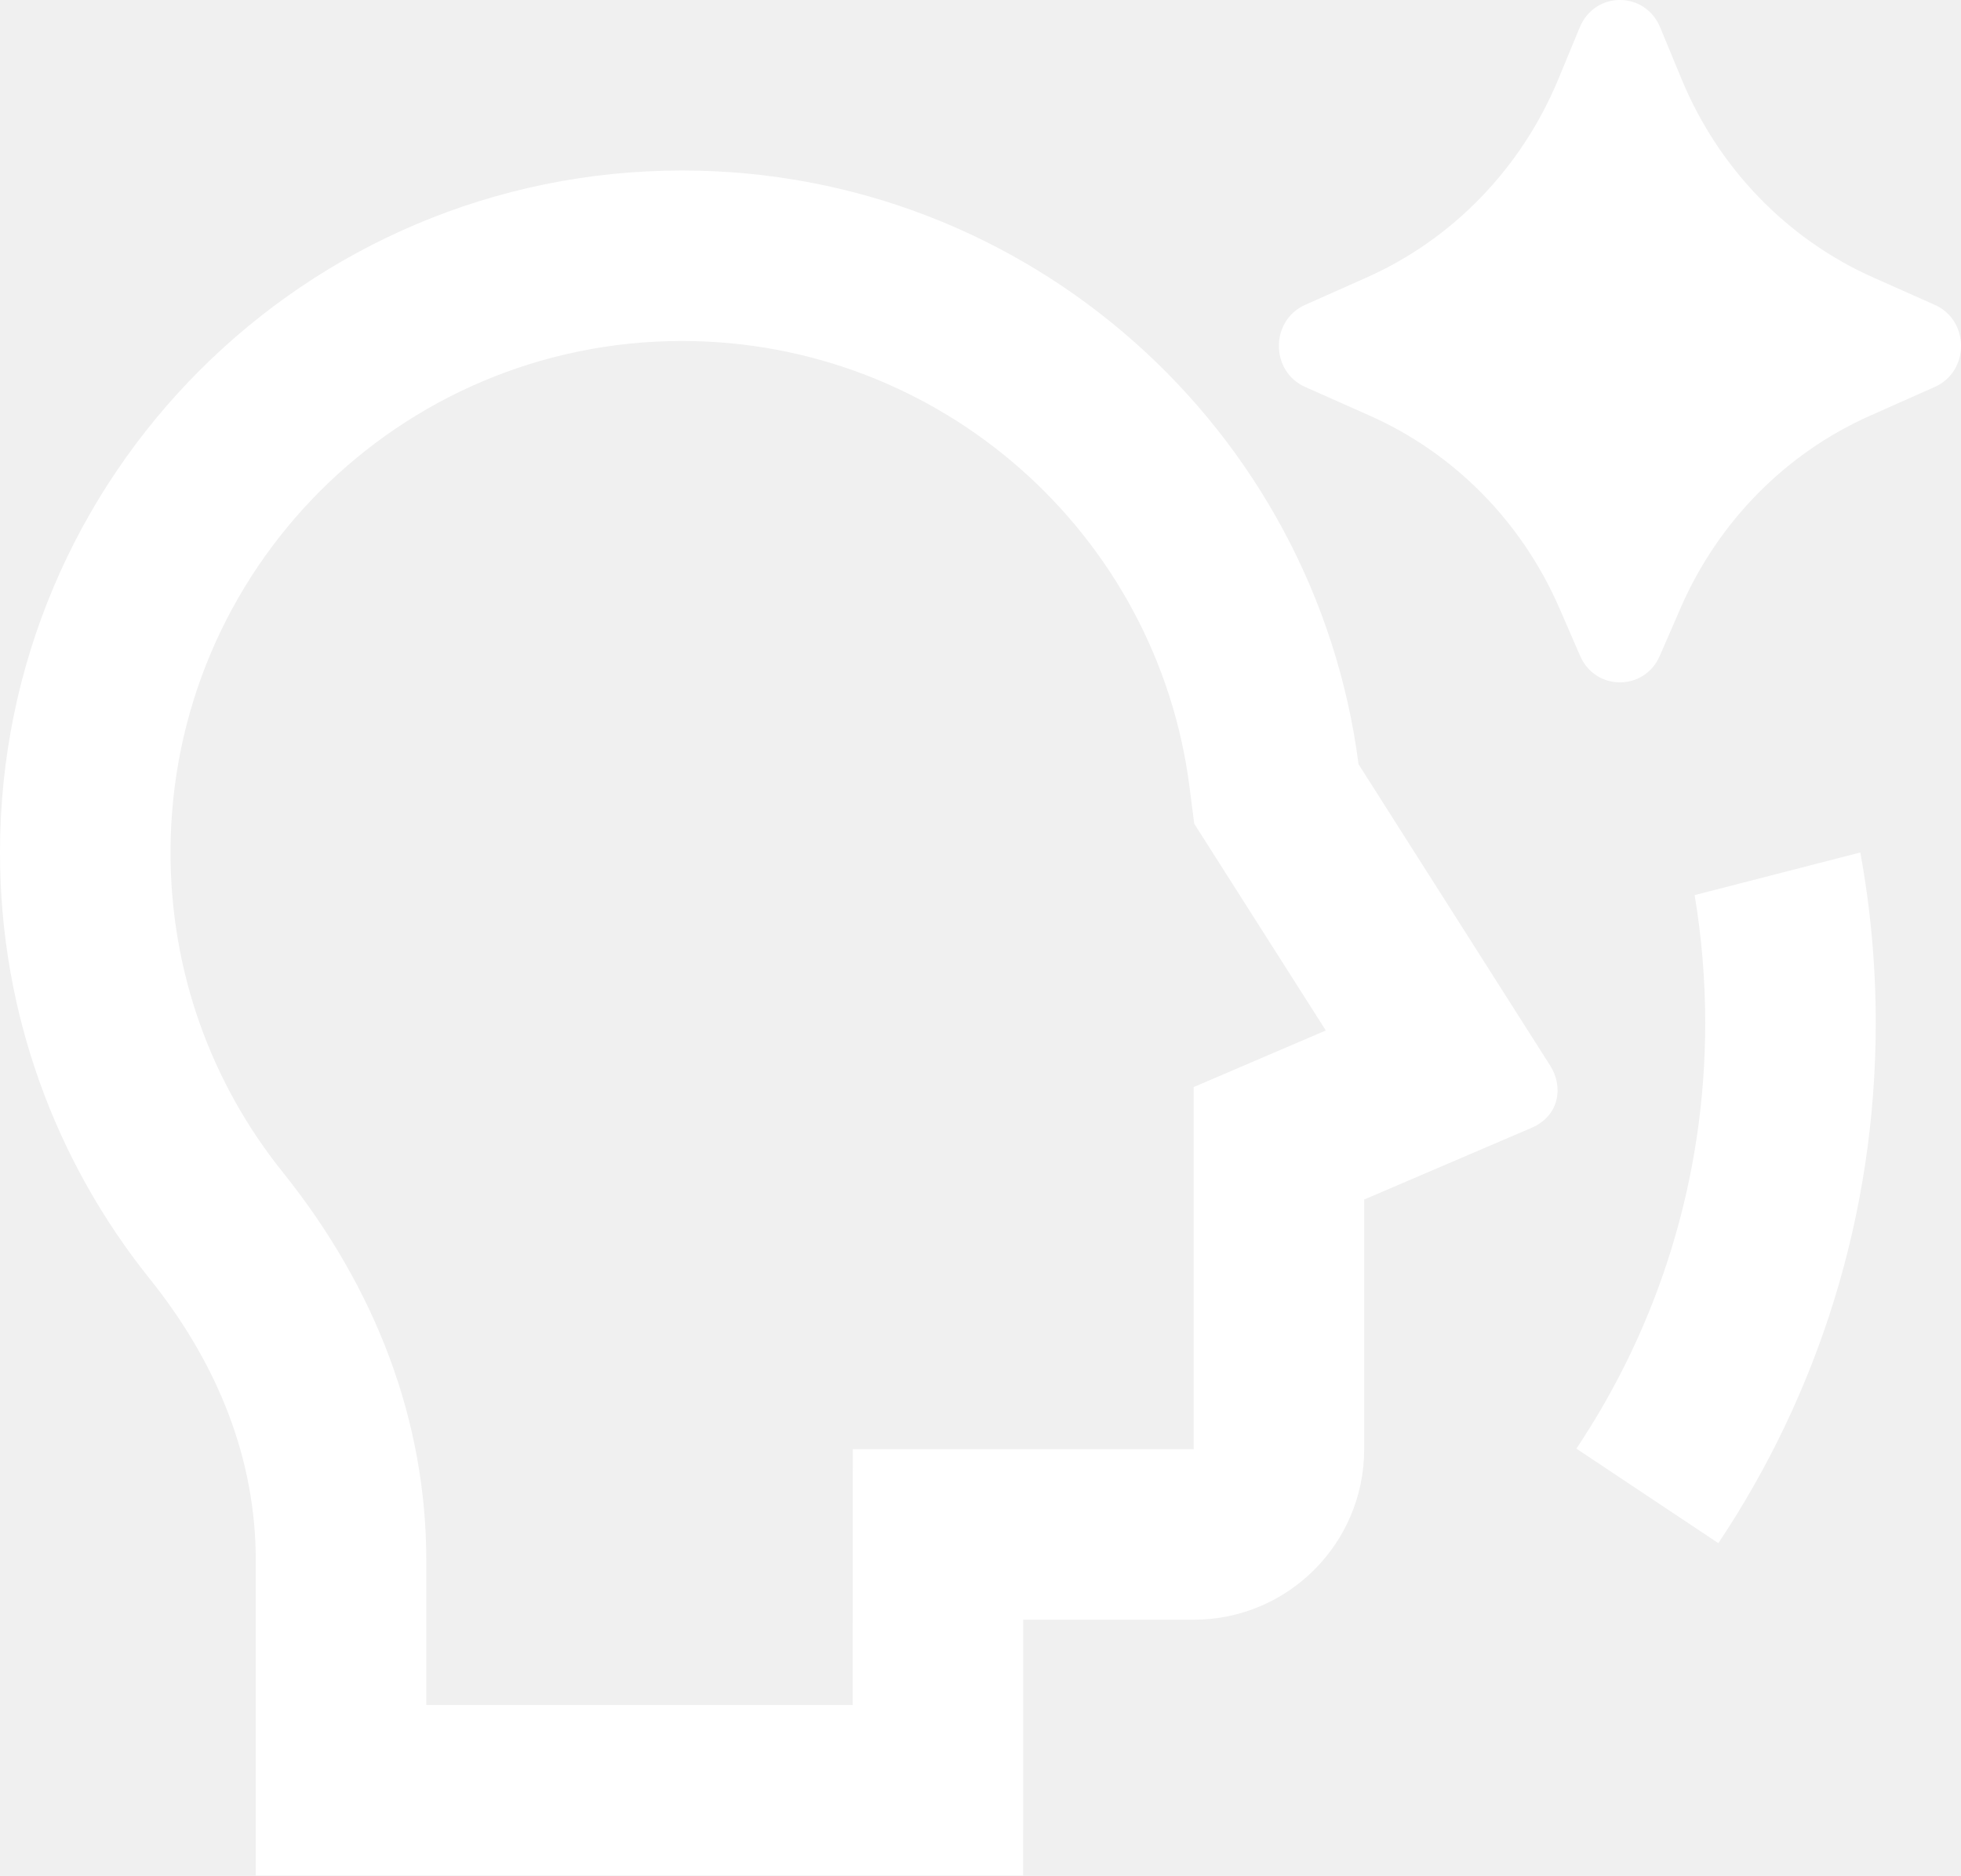
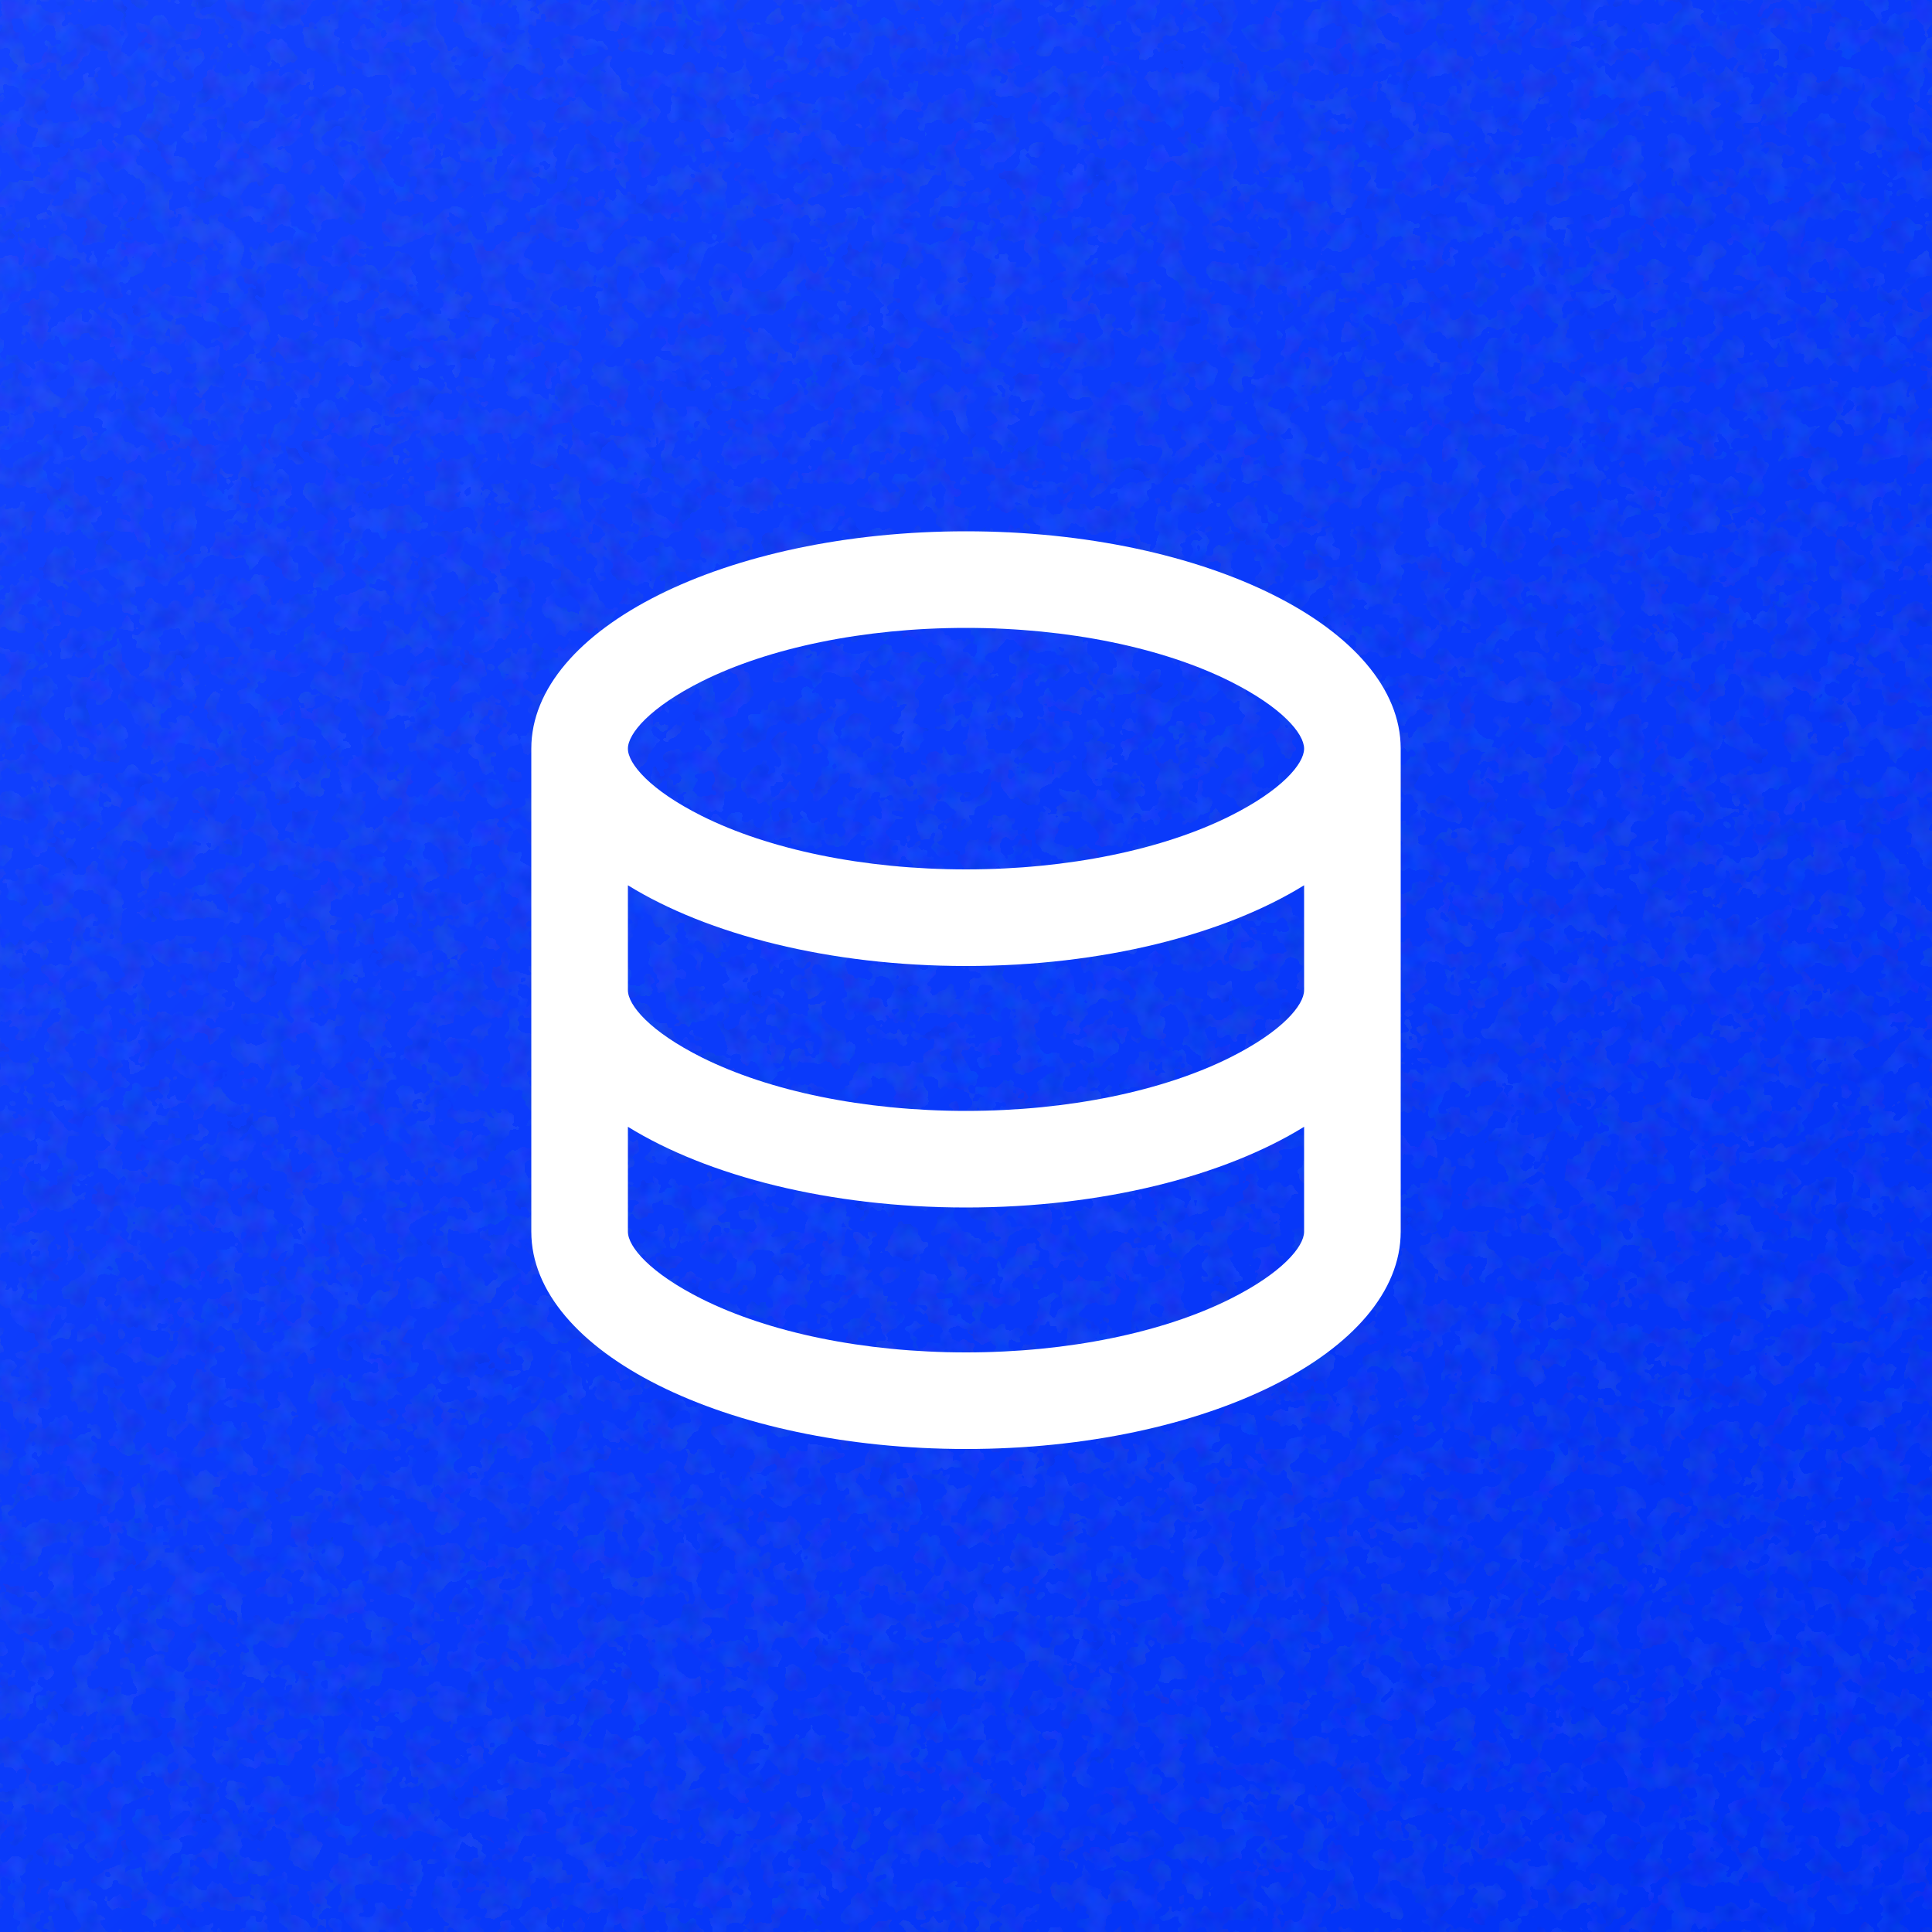
- <svg xmlns="http://www.w3.org/2000/svg" width="23" height="22" viewBox="0 0 23 22" fill="none">
-   <path d="M19.713 7.128L19.467 7.694C19.286 8.108 18.714 8.108 18.533 7.694L18.287 7.128C17.847 6.119 17.055 5.316 16.068 4.877L15.308 4.539C14.897 4.357 14.897 3.759 15.308 3.576L16.025 3.257C17.038 2.807 17.844 1.974 18.276 0.931L18.529 0.32C18.706 -0.107 19.294 -0.107 19.471 0.32L19.724 0.931C20.156 1.974 20.962 2.807 21.975 3.257L22.692 3.576C23.103 3.759 23.103 4.357 22.692 4.539L21.932 4.877C20.945 5.316 20.153 6.119 19.713 7.128ZM8 2C12.068 2 15.426 5.036 15.934 8.965L18.184 12.504C18.332 12.737 18.302 13.085 17.959 13.232L16 14.071V17C16 18.105 15.105 19 14 19H12.001L12 22H3L3 18.306C3 17.125 2.564 16.009 1.756 15.001C0.657 13.631 0 11.892 0 10C0 5.582 3.582 2 8 2ZM8 4C4.686 4 2 6.686 2 10C2 11.385 2.468 12.693 3.316 13.75C4.41 15.114 5 16.667 5 18.306L5 20H10.001L10.002 17H14V12.752L15.55 12.088L14.007 9.663L13.95 9.221C13.566 6.251 11.024 4 8 4ZM18.489 16.993L20.154 18.102C21.32 16.356 22 14.258 22 12C22 11.317 21.938 10.649 21.819 10L19.876 10.5C19.957 10.988 20 11.489 20 12C20 13.847 19.444 15.564 18.489 16.993Z" fill="white" />
+ <svg xmlns="http://www.w3.org/2000/svg" width="40" height="40" viewBox="0 0 40 40" fill="none">
+   <g clip-path="url(#clip0_15253_95099)">
+     <rect width="40" height="40" fill="#0033FF" />
+     <g filter="url(#filter0_n_15253_95099)">
+       <rect width="40" height="40" fill="url(#paint0_linear_15253_95099)" />
+     </g>
+     <path d="M13 20.5C13 20.813 13.461 21.358 14.53 21.893C15.914 22.585 17.877 23 20 23C22.123 23 24.086 22.585 25.47 21.893C26.539 21.358 27 20.813 27 20.5V18.329C25.35 19.348 22.827 20 20 20C17.173 20 14.65 19.348 13 18.329V20.5ZM27 23.329C25.35 24.348 22.827 25 20 25C17.173 25 14.65 24.348 13 23.329V25.5C13 25.813 13.461 26.358 14.53 26.893C15.914 27.585 17.877 28 20 28C22.123 28 24.086 27.585 25.47 26.893C26.539 26.358 27 25.813 27 25.5V23.329ZM11 25.5V15.5C11 13.015 15.029 11 20 11C24.971 11 29 13.015 29 15.5V25.5C29 27.985 24.971 30 20 30C15.029 30 11 27.985 11 25.5ZM20 18C22.123 18 24.086 17.585 25.47 16.893C26.539 16.358 27 15.813 27 15.5C27 15.187 26.539 14.642 25.47 14.107C24.086 13.415 22.123 13 20 13C17.877 13 15.914 13.415 14.53 14.107C13.461 14.642 13 15.187 13 15.5C13 15.813 13.461 16.358 14.53 16.893C15.914 17.585 17.877 18 20 18Z" fill="white" />
+   </g>
+   <defs>
+     <filter id="filter0_n_15253_95099" x="0" y="0" width="40" height="40" filterUnits="userSpaceOnUse" color-interpolation-filters="sRGB">
+       <feFlood flood-opacity="0" result="BackgroundImageFix" />
+       <feBlend mode="normal" in="SourceGraphic" in2="BackgroundImageFix" result="shape" />
+       <feTurbulence type="fractalNoise" baseFrequency="2 2" stitchTiles="stitch" numOctaves="3" result="noise" seed="8033" />
+       <feComponentTransfer in="noise" result="coloredNoise1">
+         <feFuncR type="linear" slope="2" intercept="-0.5" />
+         <feFuncG type="linear" slope="2" intercept="-0.5" />
+         <feFuncB type="linear" slope="2" intercept="-0.5" />
+         <feFuncA type="discrete" tableValues="1 1 1 1 1 1 1 1 1 1 1 1 1 1 1 1 1 1 1 1 1 1 1 1 1 1 1 1 1 1 1 1 1 1 1 1 1 1 1 1 1 1 1 1 1 1 1 1 1 1 1 0 0 0 0 0 0 0 0 0 0 0 0 0 0 0 0 0 0 0 0 0 0 0 0 0 0 0 0 0 0 0 0 0 0 0 0 0 0 0 0 0 0 0 0 0 0 0 0 0 " />
+       </feComponentTransfer>
+       <feComposite operator="in" in2="shape" in="coloredNoise1" result="noise1Clipped" />
+       <feComponentTransfer in="noise1Clipped" result="color1">
+         <feFuncA type="table" tableValues="0 0.06" />
+       </feComponentTransfer>
+       <feMerge result="effect1_noise_15253_95099">
+         <feMergeNode in="shape" />
+         <feMergeNode in="color1" />
+       </feMerge>
+     </filter>
+     <linearGradient id="paint0_linear_15253_95099" x1="0" y1="0" x2="40" y2="40" gradientUnits="userSpaceOnUse">
+       <stop stop-color="#1443FF" />
+       <stop offset="1" stop-color="#0031F5" />
+     </linearGradient>
+     <clipPath id="clip0_15253_95099">
+       <rect width="40" height="40" fill="white" />
+     </clipPath>
+   </defs>
</svg>
